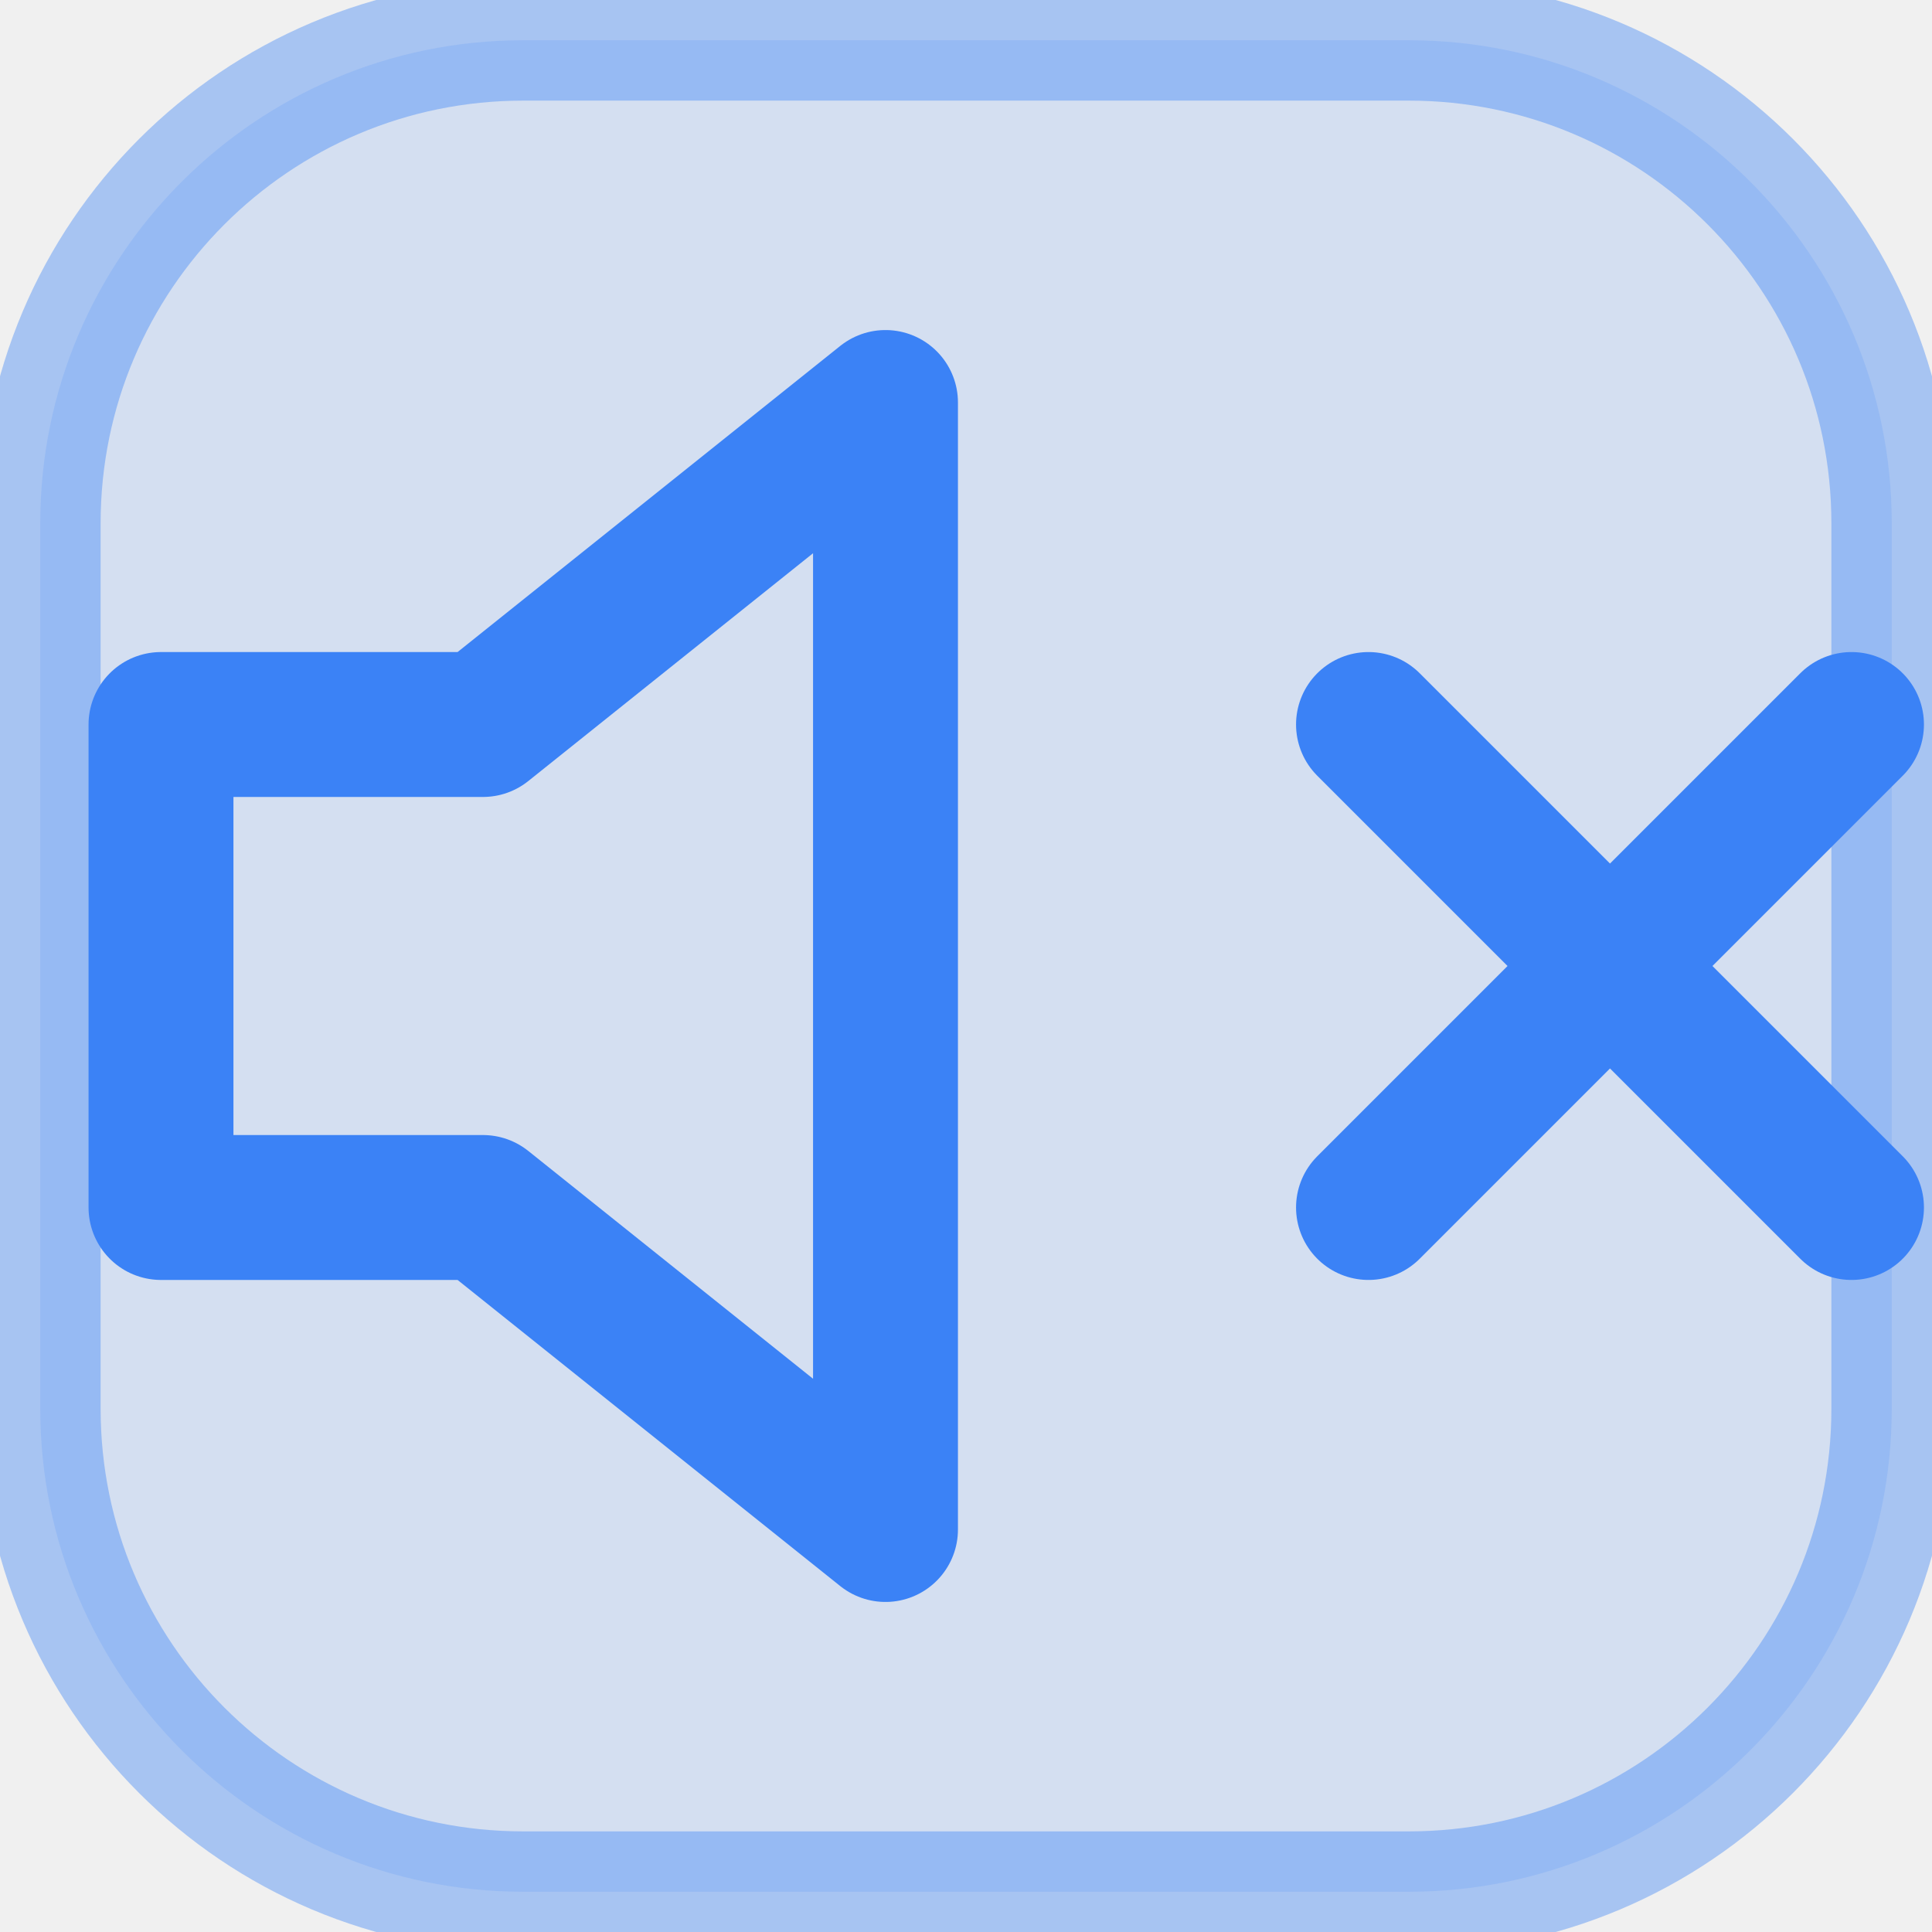
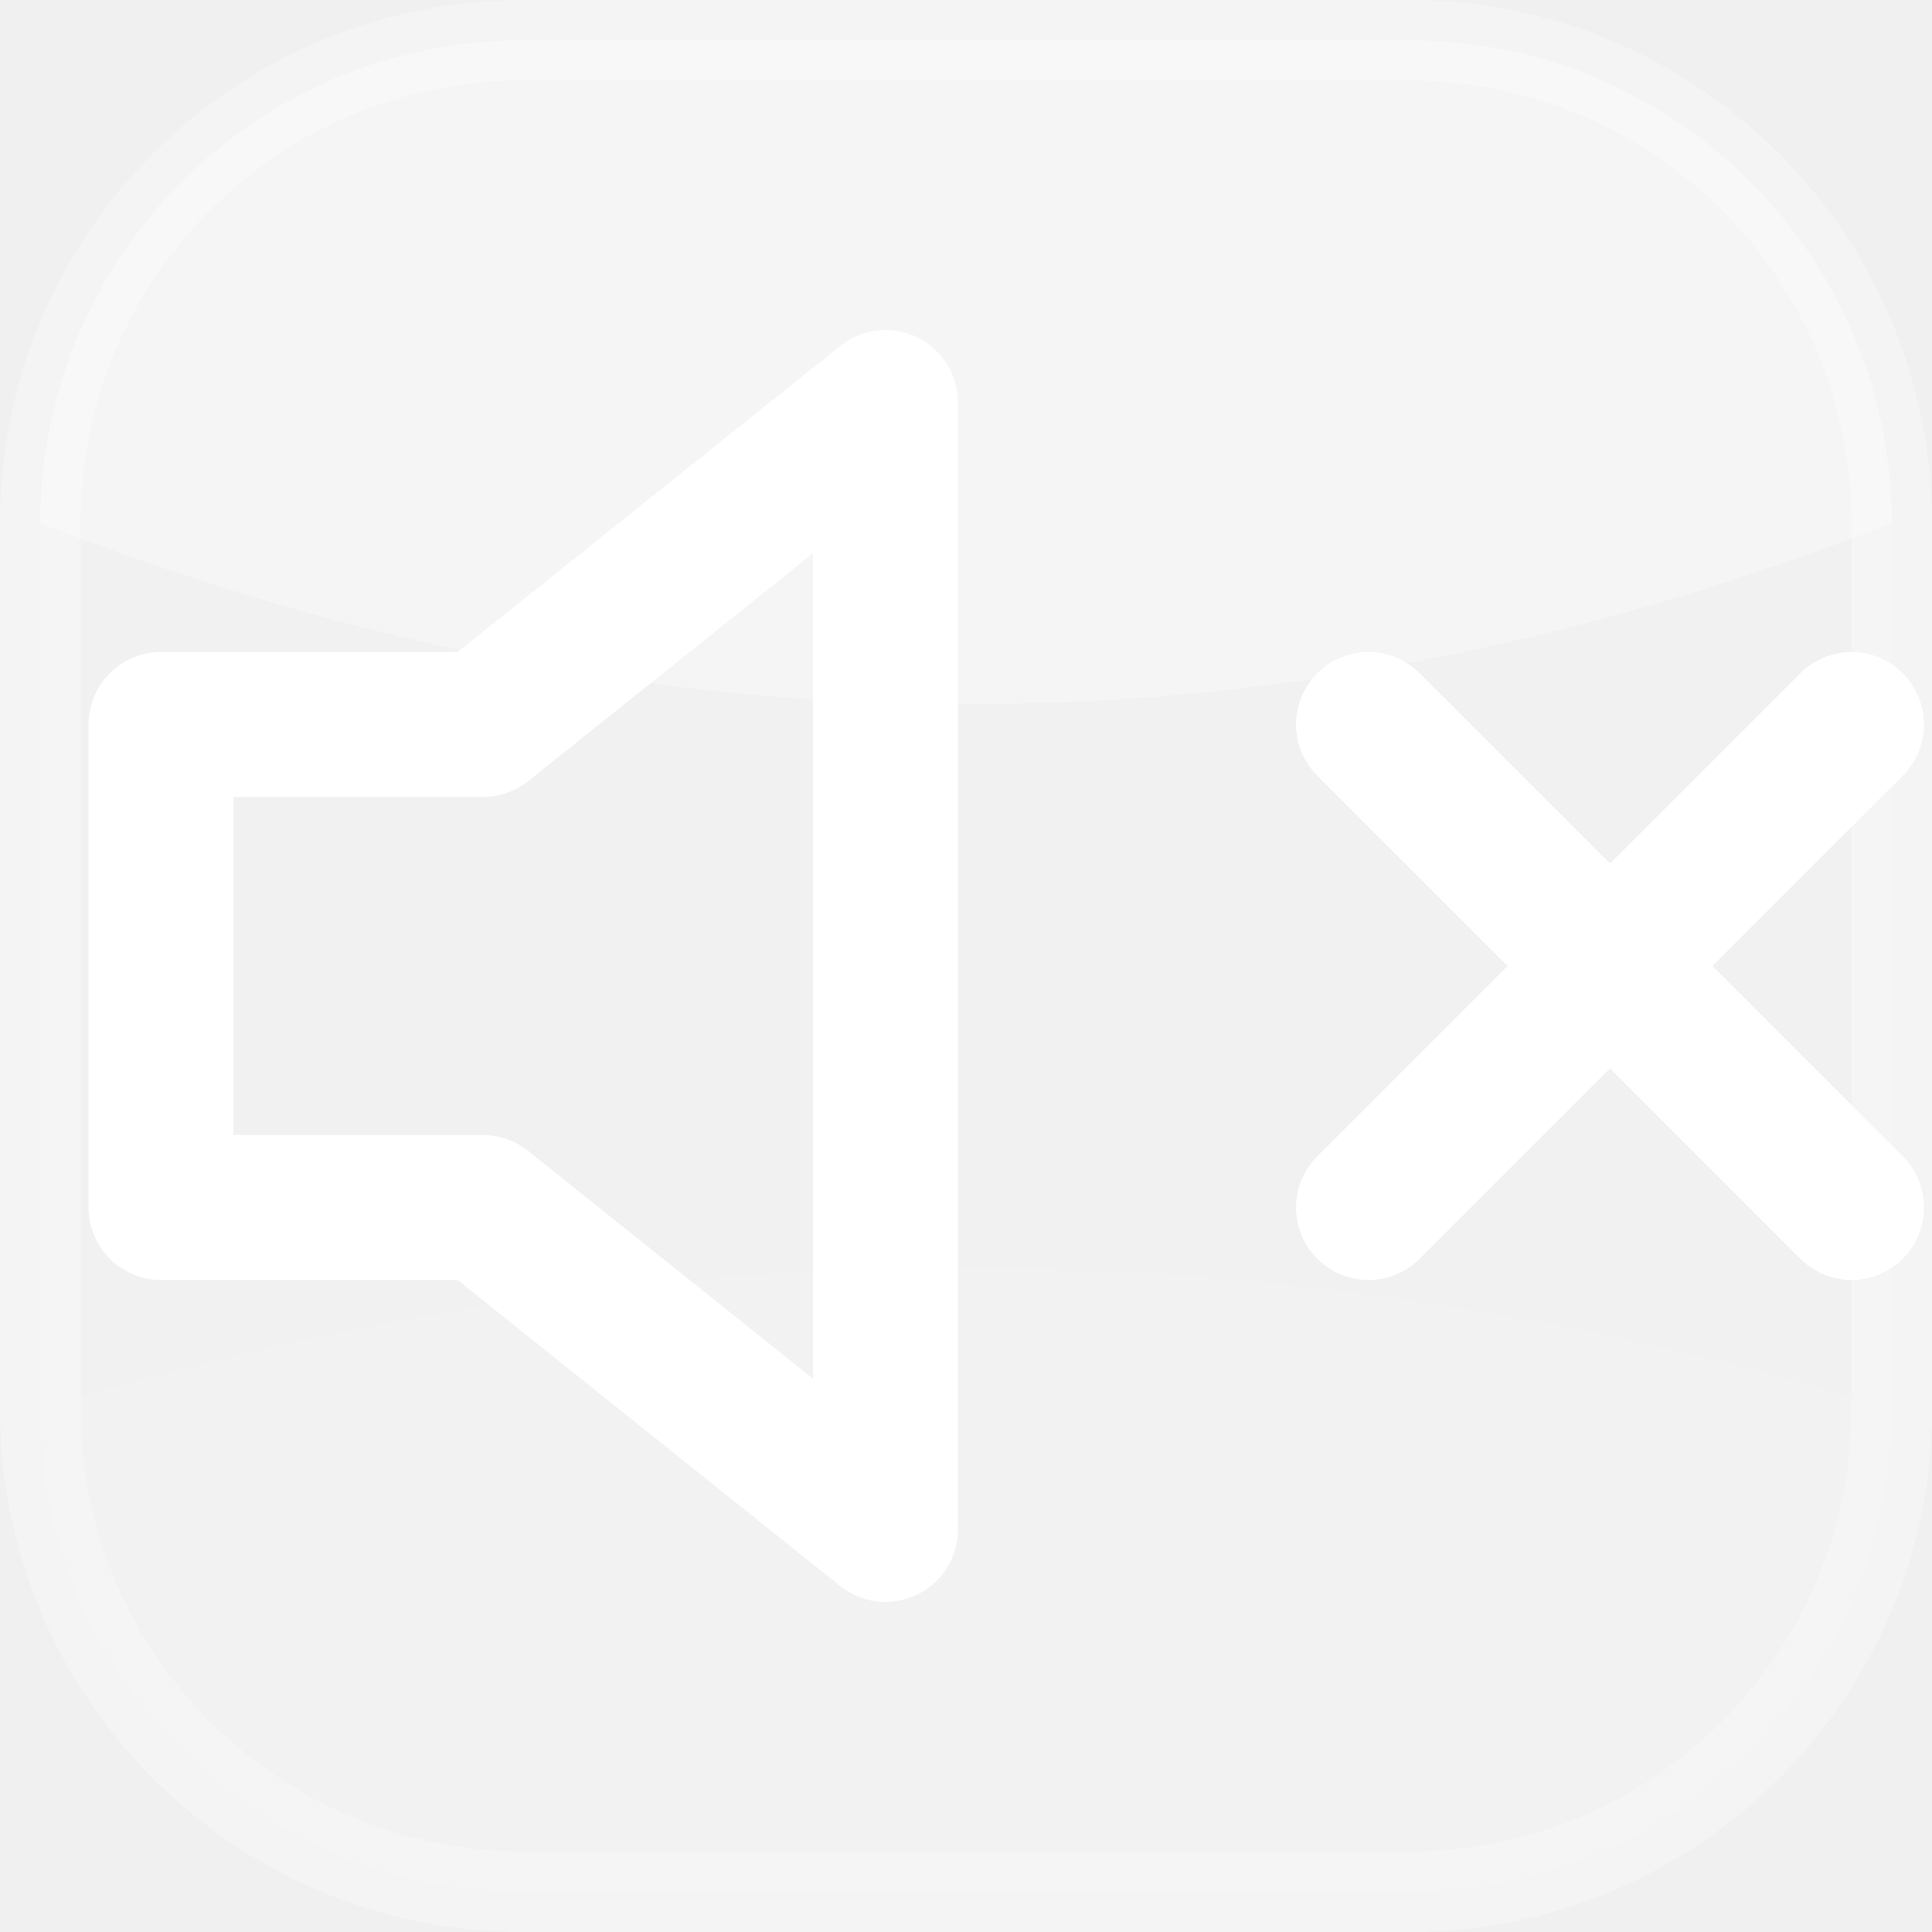
<svg xmlns="http://www.w3.org/2000/svg" viewBox="0 0 24 24" width="24" height="24">
-   <rect x="0.5" y="0.5" width="23" height="23" rx="6" fill="rgba(59, 130, 246, 0.15)" stroke="rgba(59, 130, 246, 0.4)" stroke-width="1.5" />
-   <g fill="none" stroke="#3b82f6" stroke-width="1.8" stroke-linecap="round" stroke-linejoin="round">
+   <rect x="0.5" y="0.5" width="23" height="23" rx="6" fill="#ffffff" fill-opacity="0.1" stroke="#ffffff" stroke-opacity="0.3" stroke-width="1" />
+   <path d="M 0.5 6.5 A 6 6 0 0 1 6.5 0.5 L 17.5 0.5 A 6 6 0 0 1 23.5 6.5 Q 12 11 0.5 6.5 Z" fill="#ffffff" fill-opacity="0.25" />
+   <path d="M 0.5 17.5 Q 12 14 23.5 17.5 A 6 6 0 0 1 17.5 23.5 L 6.5 23.5 A 6 6 0 0 1 0.5 17.5 Z" fill="#ffffff" fill-opacity="0.05" />
+   <g fill="none" stroke="#ffffff" stroke-width="1.8" stroke-linecap="round" stroke-linejoin="round">
    <polygon points="11 5 6 9 2 9 2 15 6 15 11 19 11 5" />
    <line x1="23" x2="17" y1="9" y2="15" />
    <line x1="17" x2="23" y1="9" y2="15" />
  </g>
</svg>
